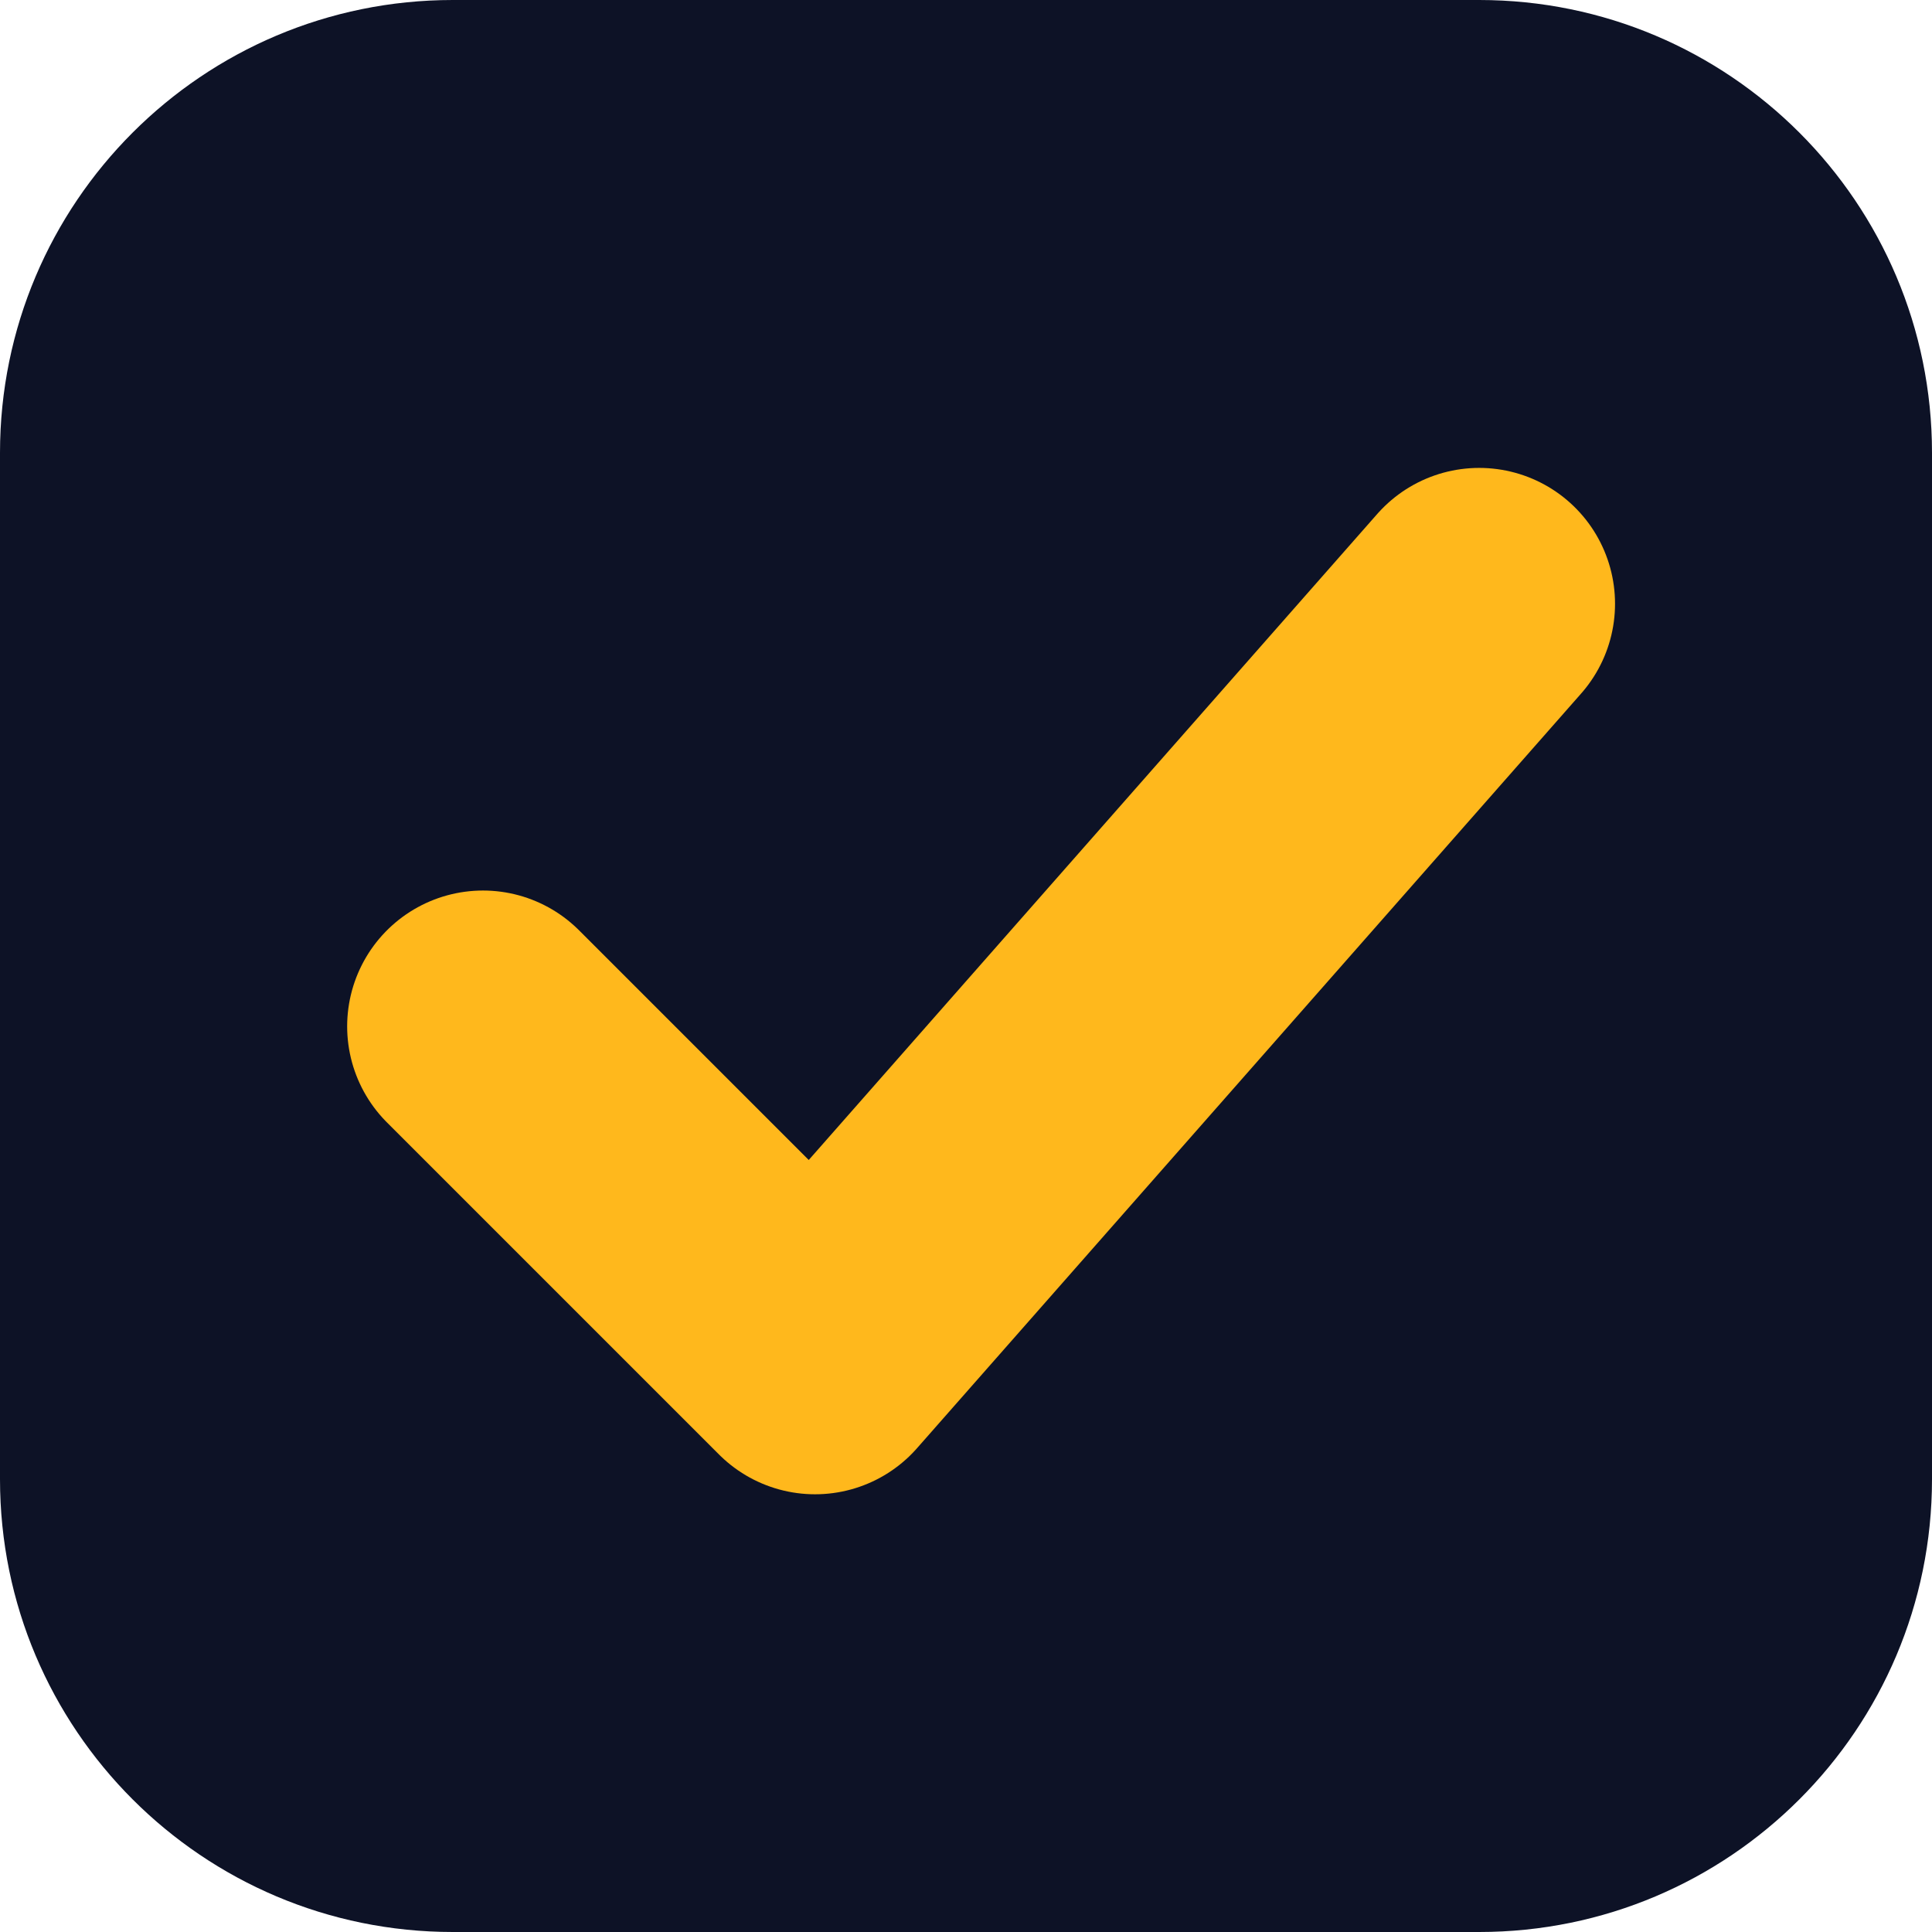
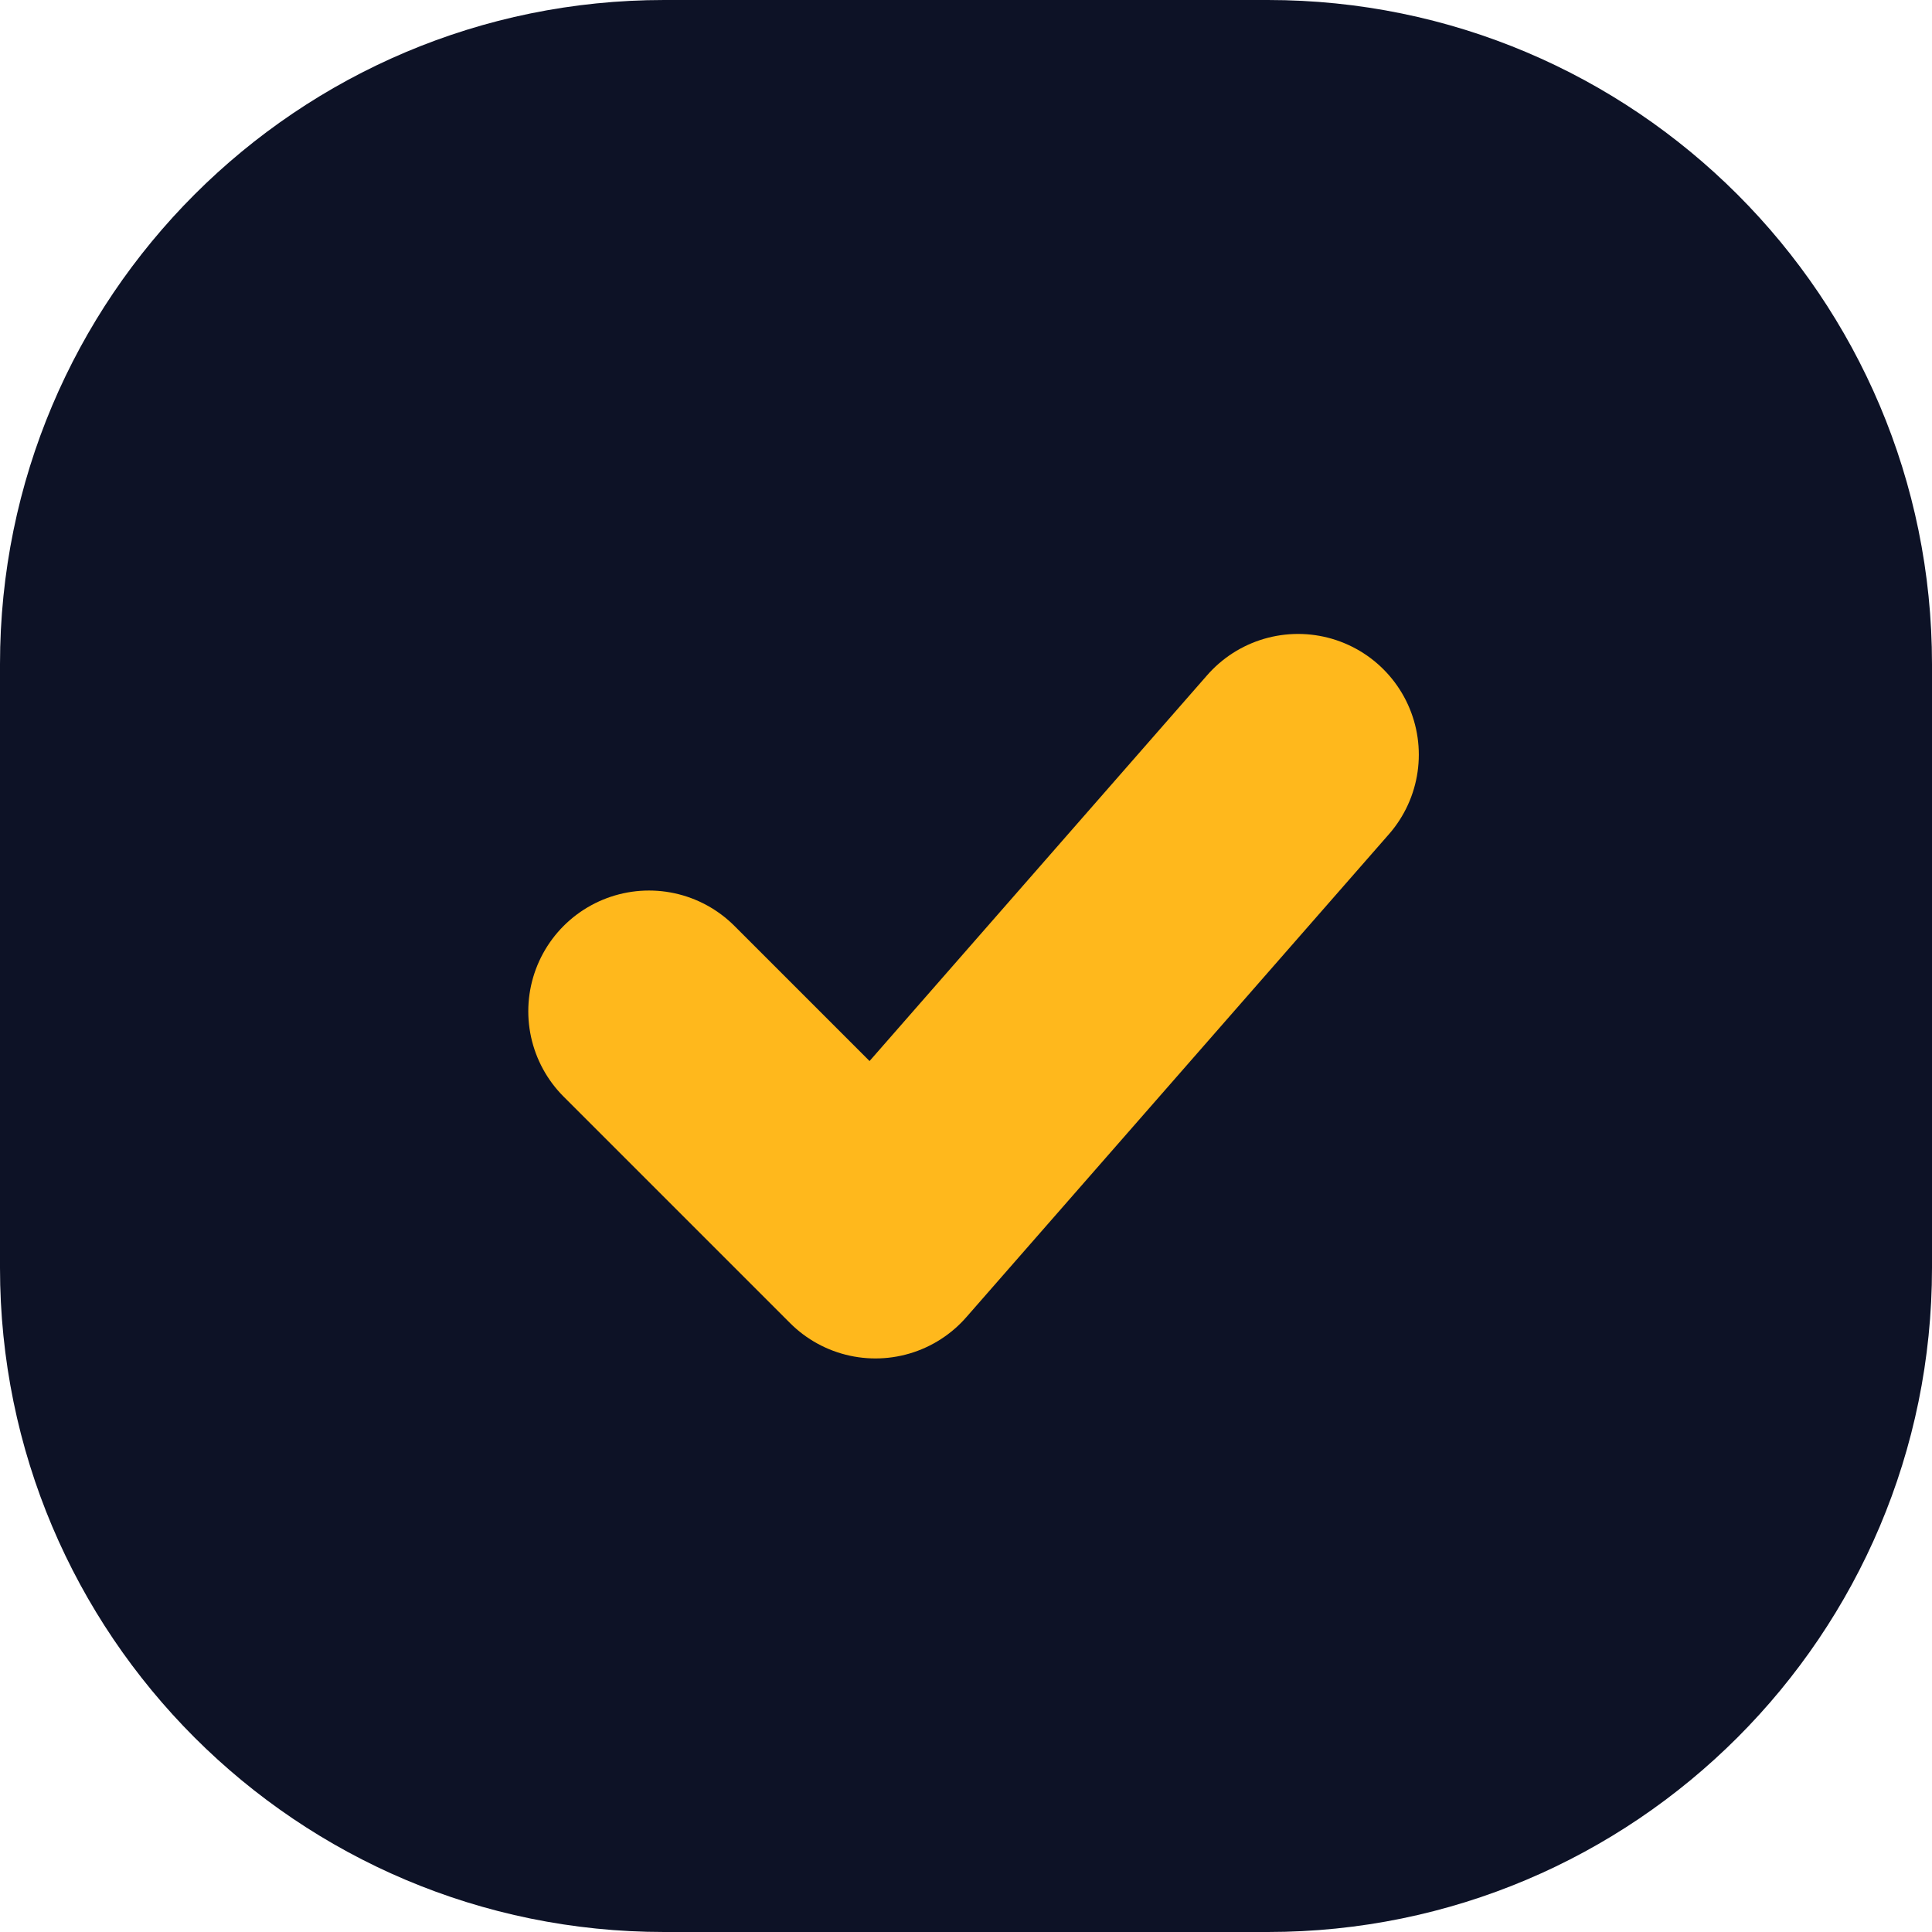
<svg xmlns="http://www.w3.org/2000/svg" viewBox="0 0 64 64">
-   <rect width="64" height="64" rx="15" fill="#0D1226" />
-   <path d="M16 34 27 45 49 20" fill="none" stroke="#FFB81C" stroke-width="9" stroke-linecap="round" stroke-linejoin="round" />
+   <rect width="64" height="64" rx="22" fill="#0D1226" />
+   <path d="M21.5 33.5 29 41 43 25" fill="none" stroke="#FFB81C" stroke-width="8" stroke-linecap="round" stroke-linejoin="round" />
</svg>
